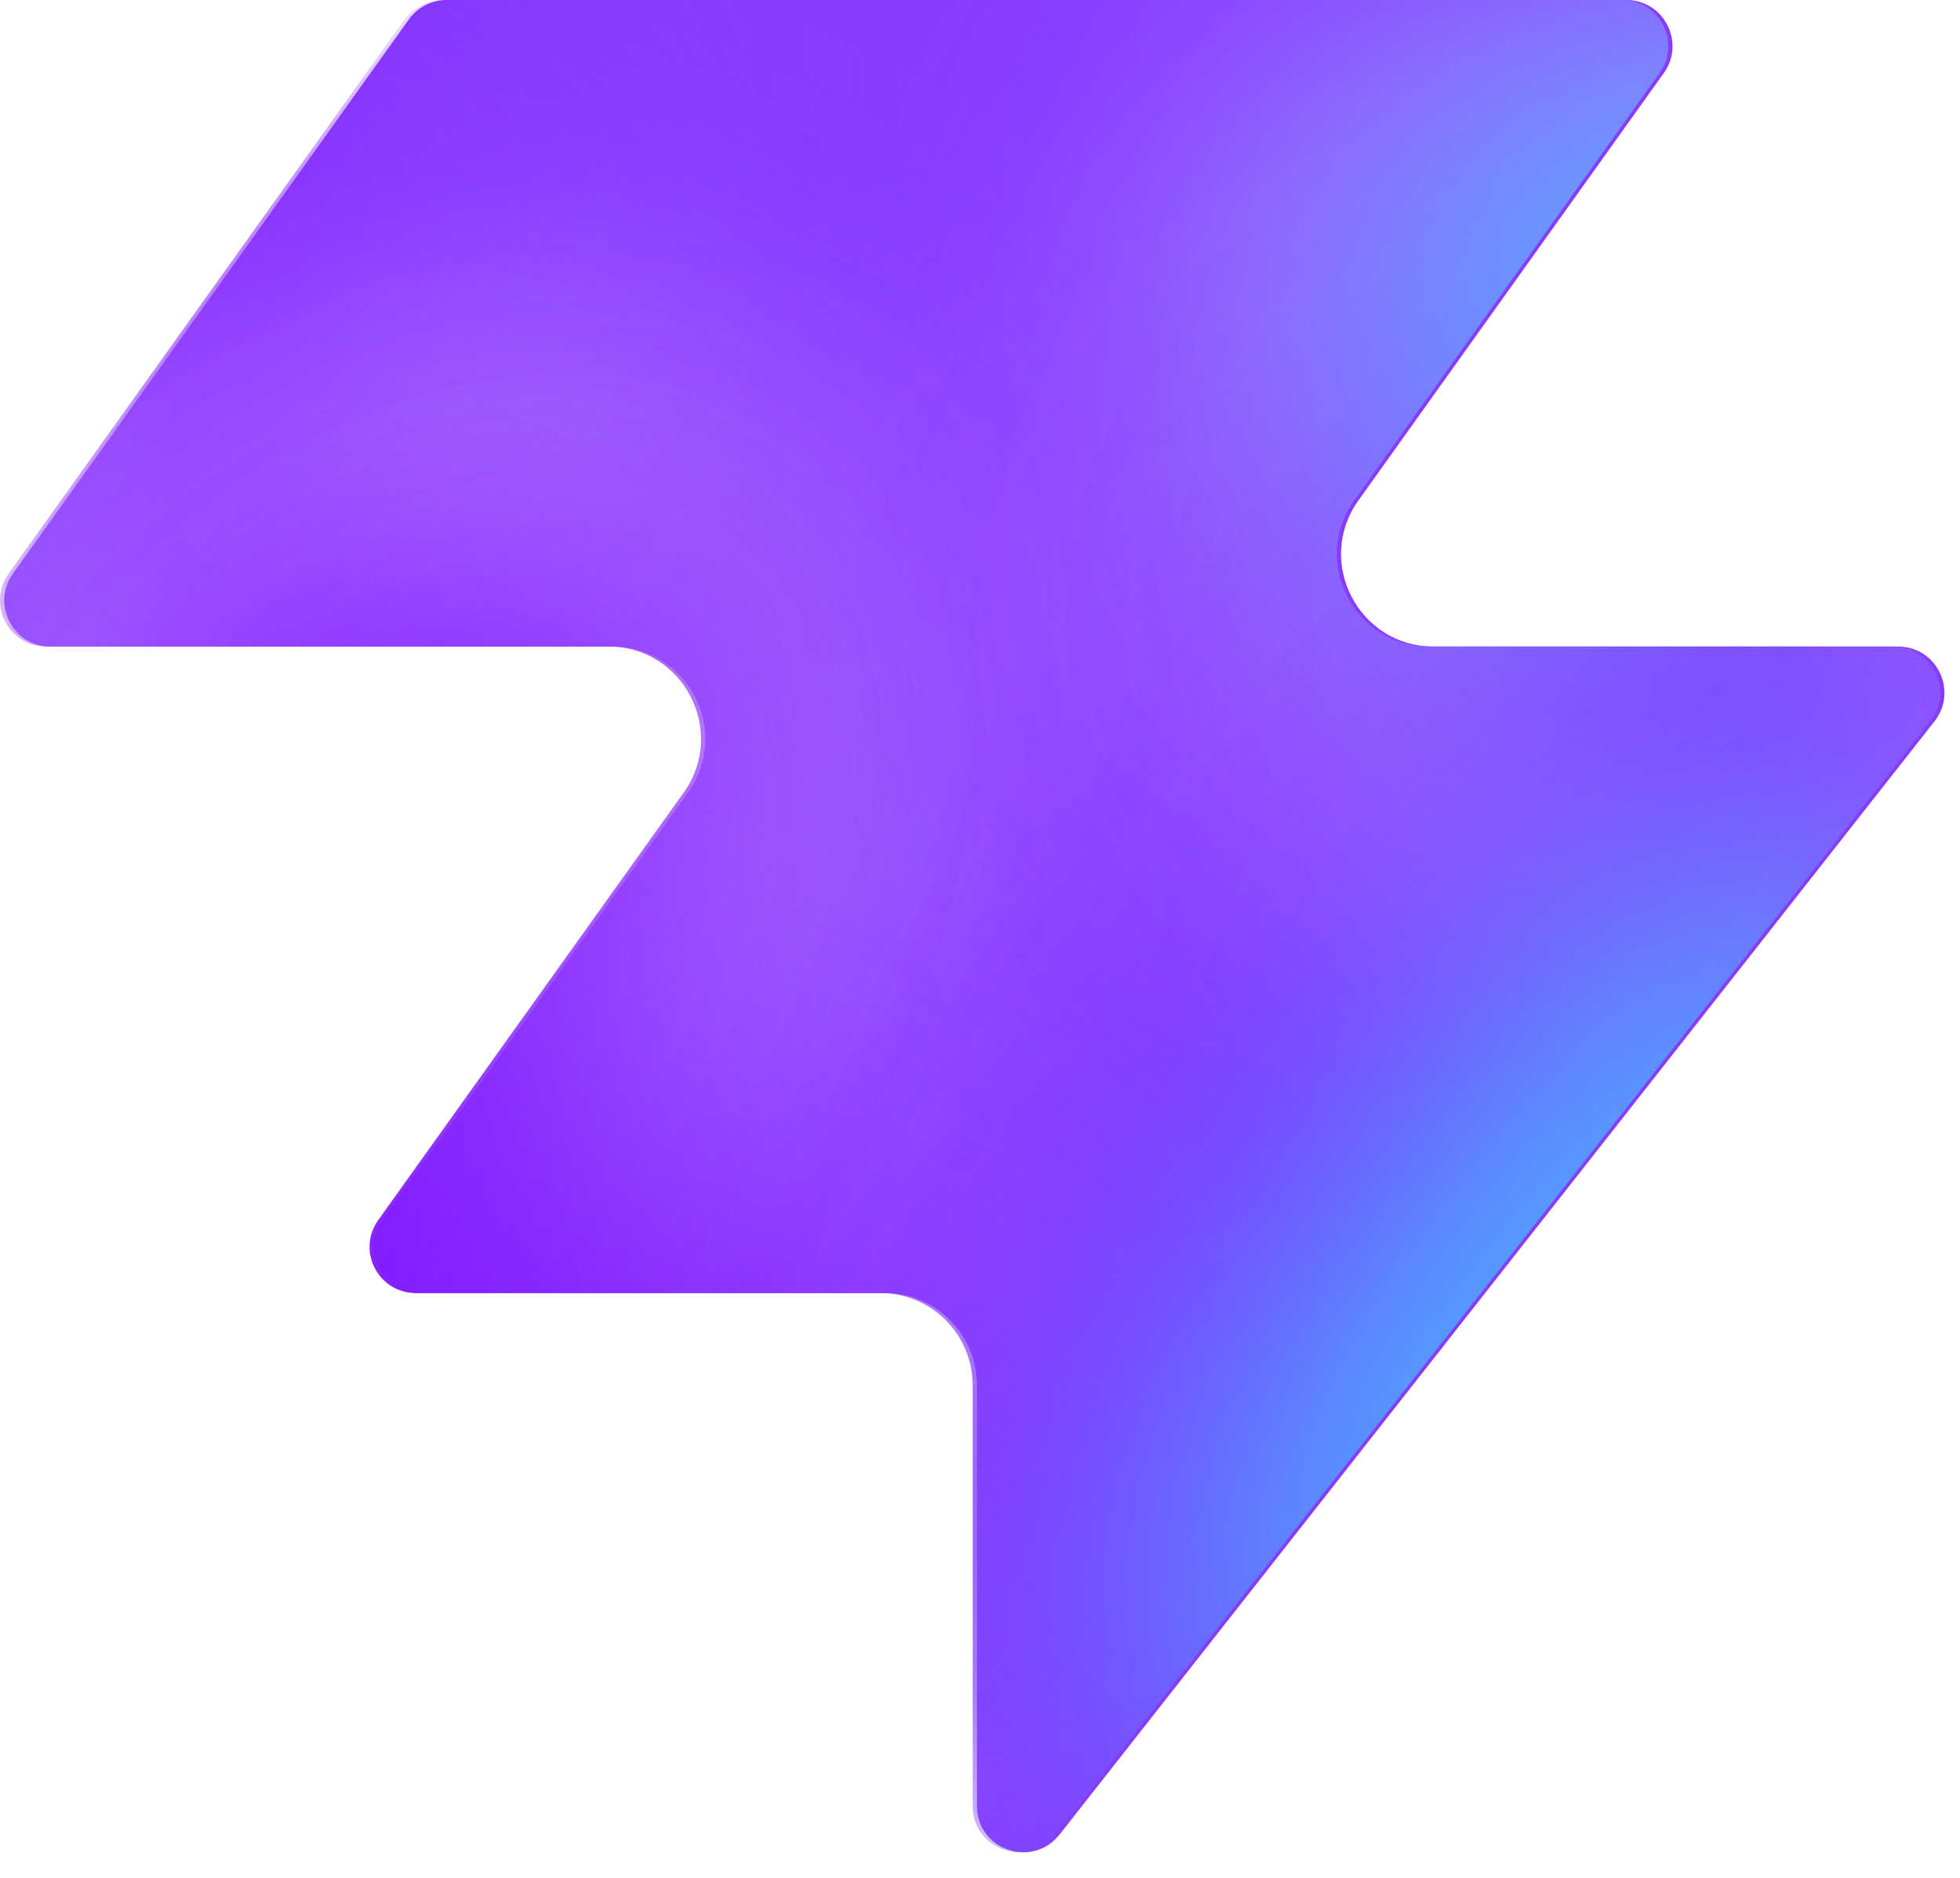
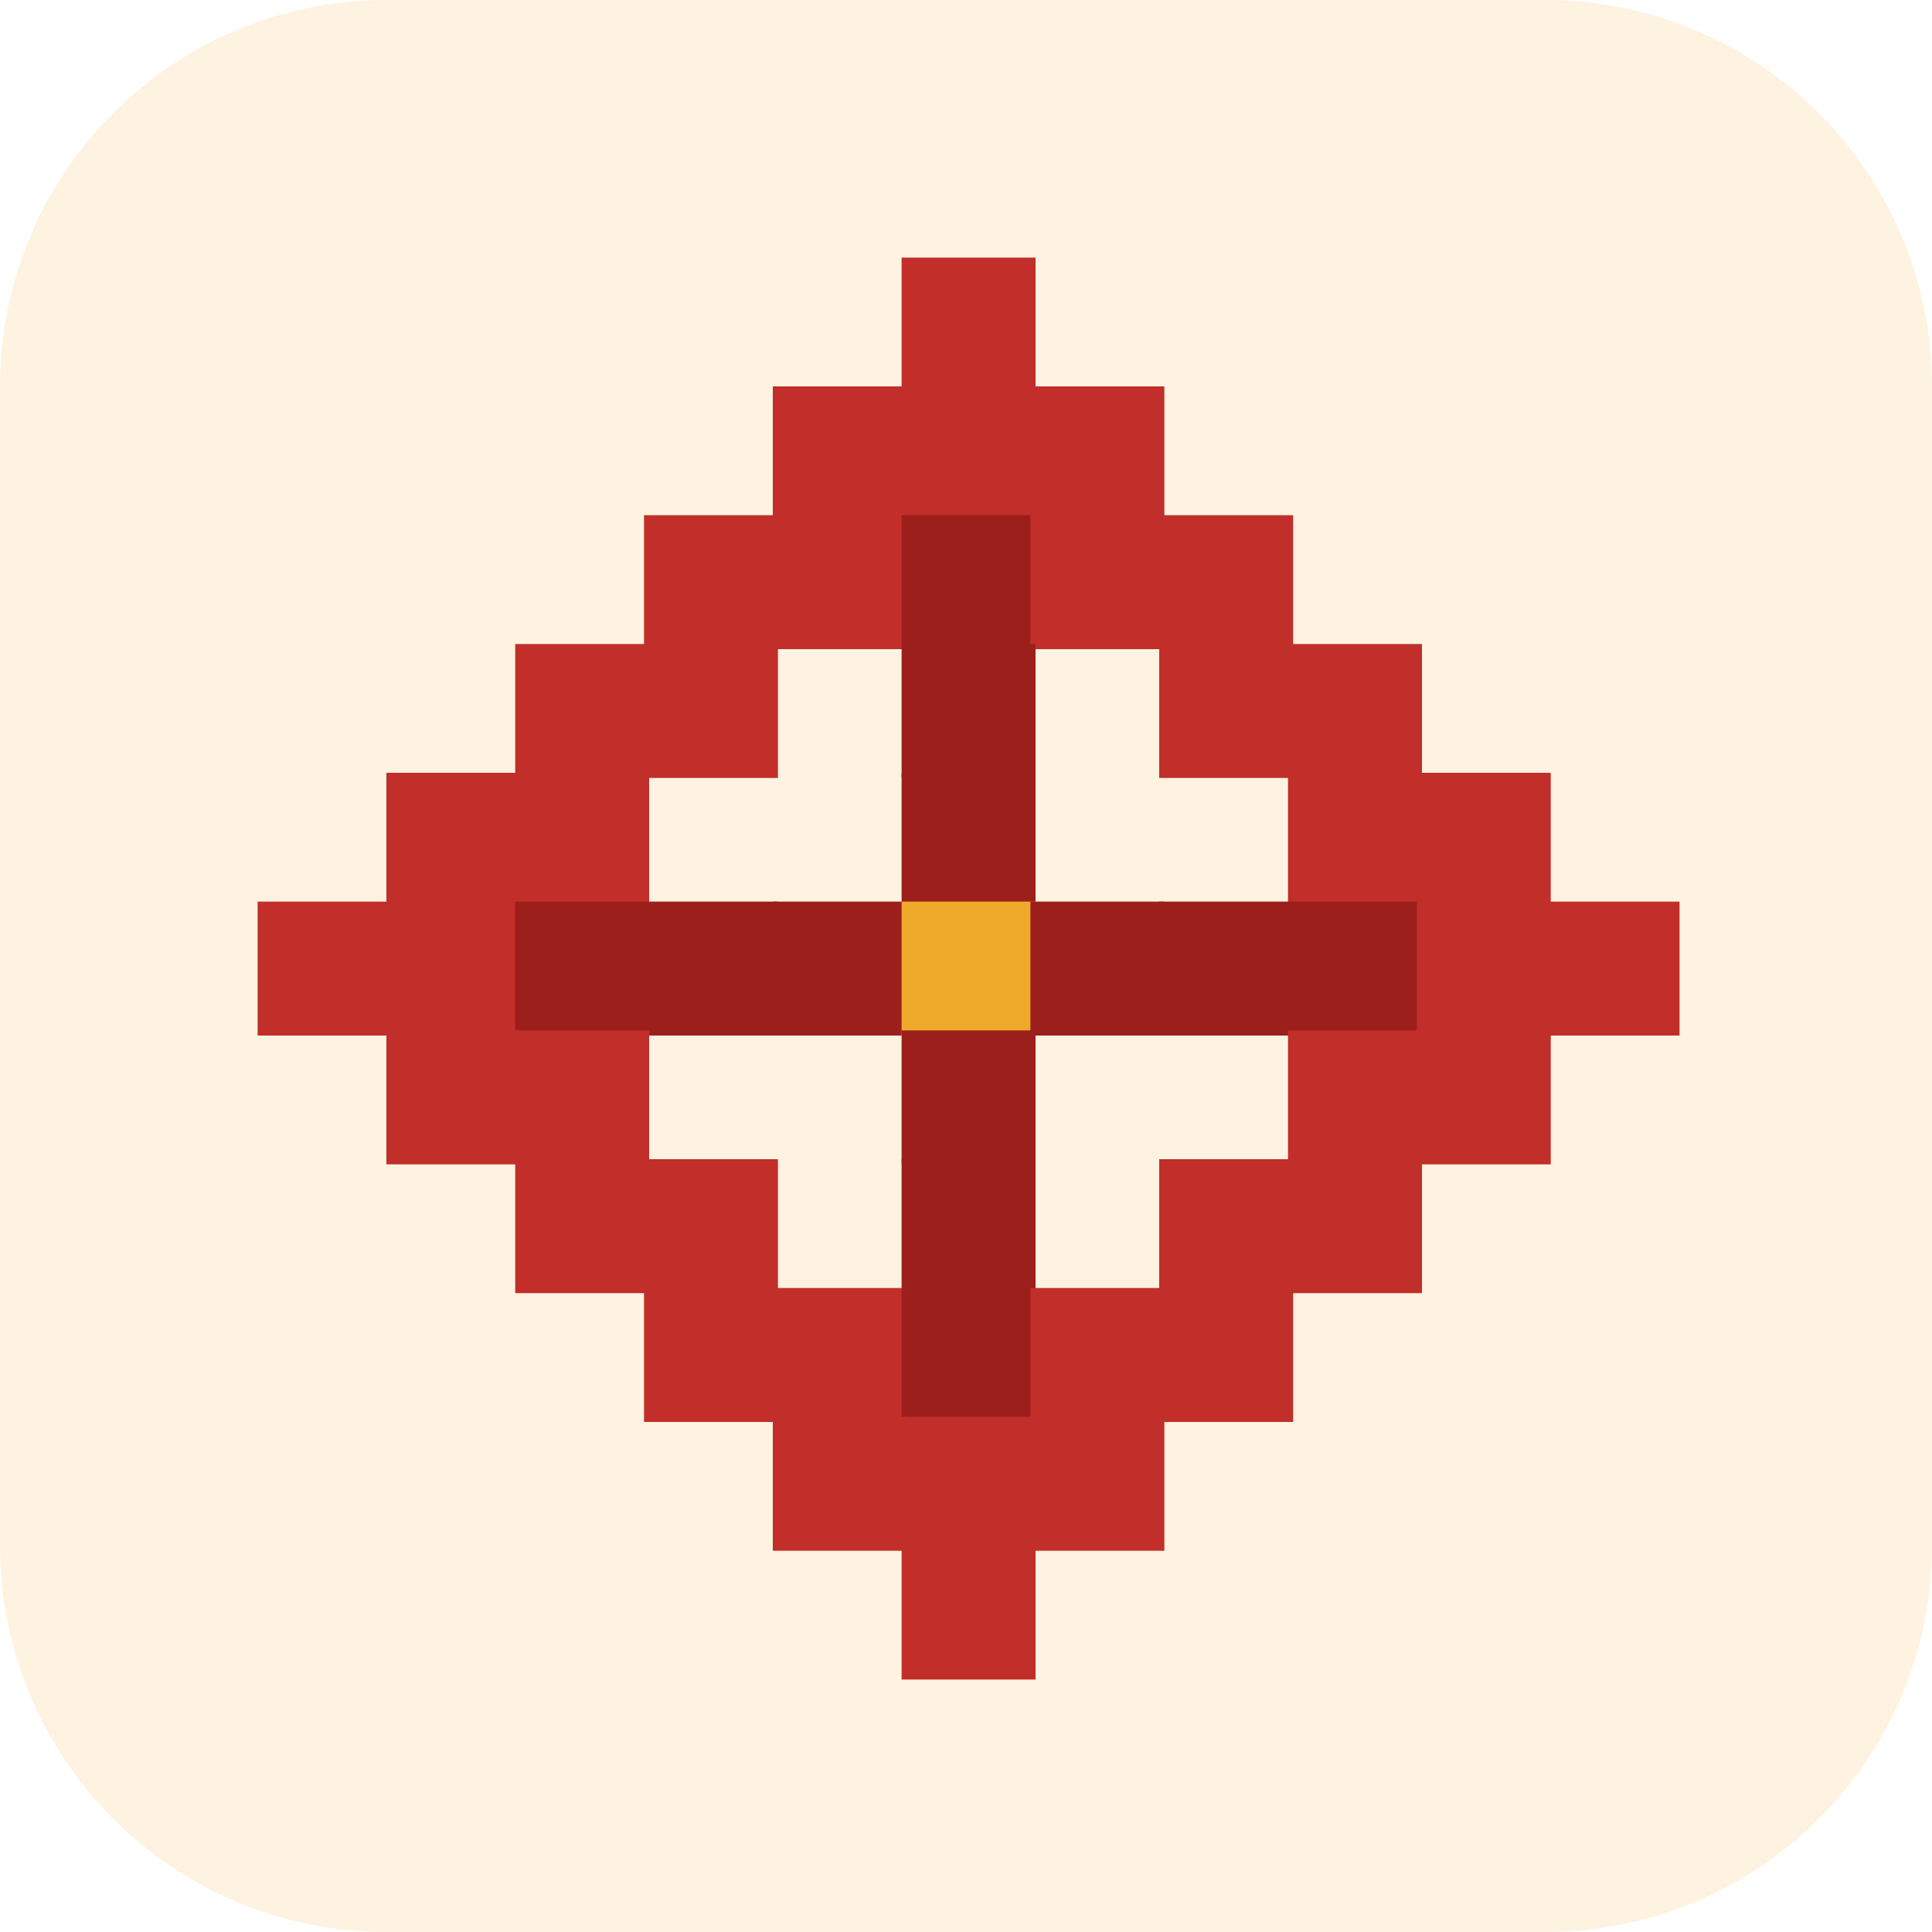
- <svg xmlns="http://www.w3.org/2000/svg" width="48" height="46" fill="none" viewBox="0 0 48 46">
-   <path fill="#863bff" d="M25.946 44.938c-.664.845-2.021.375-2.021-.698V33.937a2.26 2.26 0 0 0-2.262-2.262H10.287c-.92 0-1.456-1.04-.92-1.788l7.48-10.471c1.07-1.497 0-3.578-1.842-3.578H1.237c-.92 0-1.456-1.04-.92-1.788L10.013.474c.214-.297.556-.474.92-.474h28.894c.92 0 1.456 1.04.92 1.788l-7.48 10.471c-1.07 1.498 0 3.579 1.842 3.579h11.377c.943 0 1.473 1.088.89 1.83L25.947 44.94z" style="fill:#863bff;fill:color(display-p3 .525 .23 1);fill-opacity:1" />
-   <mask id="a" width="48" height="46" x="0" y="0" maskUnits="userSpaceOnUse" style="mask-type:alpha">
-     <path fill="#000" d="M25.842 44.938c-.664.844-2.021.375-2.021-.698V33.937a2.26 2.26 0 0 0-2.262-2.262H10.183c-.92 0-1.456-1.04-.92-1.788l7.48-10.471c1.07-1.498 0-3.579-1.842-3.579H1.133c-.92 0-1.456-1.04-.92-1.787L9.91.473c.214-.297.556-.474.92-.474h28.894c.92 0 1.456 1.04.92 1.788l-7.48 10.471c-1.07 1.498 0 3.578 1.842 3.578h11.377c.943 0 1.473 1.088.89 1.832L25.843 44.94z" style="fill:#000;fill-opacity:1" />
-   </mask>
-   <g mask="url(#a)">
-     <g filter="url(#b)">
-       <ellipse cx="5.508" cy="14.704" fill="#ede6ff" rx="5.508" ry="14.704" style="fill:#ede6ff;fill:color(display-p3 .927 .903 1);fill-opacity:1" transform="matrix(.00324 1 1 -.00324 -4.47 31.516)" />
-     </g>
-     <g filter="url(#c)">
-       <ellipse cx="10.399" cy="29.851" fill="#ede6ff" rx="10.399" ry="29.851" style="fill:#ede6ff;fill:color(display-p3 .927 .903 1);fill-opacity:1" transform="matrix(.00324 1 1 -.00324 -39.328 7.883)" />
-     </g>
-     <g filter="url(#d)">
-       <ellipse cx="5.508" cy="30.487" fill="#7e14ff" rx="5.508" ry="30.487" style="fill:#7e14ff;fill:color(display-p3 .492 .077 1);fill-opacity:1" transform="rotate(89.814 -25.913 -14.639)scale(1 -1)" />
-     </g>
-     <g filter="url(#e)">
-       <ellipse cx="5.508" cy="30.599" fill="#7e14ff" rx="5.508" ry="30.599" style="fill:#7e14ff;fill:color(display-p3 .492 .077 1);fill-opacity:1" transform="rotate(89.814 -32.644 -3.334)scale(1 -1)" />
-     </g>
-     <g filter="url(#f)">
-       <ellipse cx="5.508" cy="30.599" fill="#7e14ff" rx="5.508" ry="30.599" style="fill:#7e14ff;fill:color(display-p3 .492 .077 1);fill-opacity:1" transform="matrix(.00324 1 1 -.00324 -34.34 30.47)" />
-     </g>
-     <g filter="url(#g)">
-       <ellipse cx="14.072" cy="22.078" fill="#ede6ff" rx="14.072" ry="22.078" style="fill:#ede6ff;fill:color(display-p3 .927 .903 1);fill-opacity:1" transform="rotate(93.35 24.506 48.493)scale(-1 1)" />
-     </g>
-     <g filter="url(#h)">
-       <ellipse cx="3.47" cy="21.501" fill="#7e14ff" rx="3.47" ry="21.501" style="fill:#7e14ff;fill:color(display-p3 .492 .077 1);fill-opacity:1" transform="rotate(89.009 28.708 47.59)scale(-1 1)" />
-     </g>
-     <g filter="url(#i)">
-       <ellipse cx="3.47" cy="21.501" fill="#7e14ff" rx="3.47" ry="21.501" style="fill:#7e14ff;fill:color(display-p3 .492 .077 1);fill-opacity:1" transform="rotate(89.009 28.708 47.59)scale(-1 1)" />
-     </g>
-     <g filter="url(#j)">
-       <ellipse cx=".387" cy="8.972" fill="#7e14ff" rx="4.407" ry="29.108" style="fill:#7e14ff;fill:color(display-p3 .492 .077 1);fill-opacity:1" transform="rotate(39.51 .387 8.972)" />
-     </g>
-     <g filter="url(#k)">
-       <ellipse cx="47.523" cy="-6.092" fill="#7e14ff" rx="4.407" ry="29.108" style="fill:#7e14ff;fill:color(display-p3 .492 .077 1);fill-opacity:1" transform="rotate(37.892 47.523 -6.092)" />
-     </g>
-     <g filter="url(#l)">
-       <ellipse cx="41.412" cy="6.333" fill="#47bfff" rx="5.971" ry="9.665" style="fill:#47bfff;fill:color(display-p3 .28 .748 1);fill-opacity:1" transform="rotate(37.892 41.412 6.333)" />
-     </g>
-     <g filter="url(#m)">
-       <ellipse cx="-1.879" cy="38.332" fill="#7e14ff" rx="4.407" ry="29.108" style="fill:#7e14ff;fill:color(display-p3 .492 .077 1);fill-opacity:1" transform="rotate(37.892 -1.88 38.332)" />
-     </g>
-     <g filter="url(#n)">
-       <ellipse cx="-1.879" cy="38.332" fill="#7e14ff" rx="4.407" ry="29.108" style="fill:#7e14ff;fill:color(display-p3 .492 .077 1);fill-opacity:1" transform="rotate(37.892 -1.88 38.332)" />
-     </g>
-     <g filter="url(#o)">
-       <ellipse cx="35.651" cy="29.907" fill="#7e14ff" rx="4.407" ry="29.108" style="fill:#7e14ff;fill:color(display-p3 .492 .077 1);fill-opacity:1" transform="rotate(37.892 35.651 29.907)" />
-     </g>
-     <g filter="url(#p)">
-       <ellipse cx="38.418" cy="32.4" fill="#47bfff" rx="5.971" ry="15.297" style="fill:#47bfff;fill:color(display-p3 .28 .748 1);fill-opacity:1" transform="rotate(37.892 38.418 32.4)" />
-     </g>
-   </g>
-   <defs>
-     <filter id="b" width="60.045" height="41.654" x="-19.77" y="16.149" color-interpolation-filters="sRGB" filterUnits="userSpaceOnUse">
-       <feFlood flood-opacity="0" result="BackgroundImageFix" />
-       <feBlend in="SourceGraphic" in2="BackgroundImageFix" result="shape" />
-       <feGaussianBlur result="effect1_foregroundBlur_2002_17158" stdDeviation="7.659" />
-     </filter>
-     <filter id="c" width="90.34" height="51.437" x="-54.613" y="-7.533" color-interpolation-filters="sRGB" filterUnits="userSpaceOnUse">
-       <feFlood flood-opacity="0" result="BackgroundImageFix" />
-       <feBlend in="SourceGraphic" in2="BackgroundImageFix" result="shape" />
-       <feGaussianBlur result="effect1_foregroundBlur_2002_17158" stdDeviation="7.659" />
-     </filter>
-     <filter id="d" width="79.355" height="29.4" x="-49.64" y="2.03" color-interpolation-filters="sRGB" filterUnits="userSpaceOnUse">
-       <feFlood flood-opacity="0" result="BackgroundImageFix" />
-       <feBlend in="SourceGraphic" in2="BackgroundImageFix" result="shape" />
-       <feGaussianBlur result="effect1_foregroundBlur_2002_17158" stdDeviation="4.596" />
-     </filter>
-     <filter id="e" width="79.579" height="29.4" x="-45.045" y="20.029" color-interpolation-filters="sRGB" filterUnits="userSpaceOnUse">
-       <feFlood flood-opacity="0" result="BackgroundImageFix" />
-       <feBlend in="SourceGraphic" in2="BackgroundImageFix" result="shape" />
-       <feGaussianBlur result="effect1_foregroundBlur_2002_17158" stdDeviation="4.596" />
-     </filter>
-     <filter id="f" width="79.579" height="29.4" x="-43.513" y="21.178" color-interpolation-filters="sRGB" filterUnits="userSpaceOnUse">
-       <feFlood flood-opacity="0" result="BackgroundImageFix" />
-       <feBlend in="SourceGraphic" in2="BackgroundImageFix" result="shape" />
-       <feGaussianBlur result="effect1_foregroundBlur_2002_17158" stdDeviation="4.596" />
-     </filter>
-     <filter id="g" width="74.749" height="58.852" x="15.756" y="-17.901" color-interpolation-filters="sRGB" filterUnits="userSpaceOnUse">
-       <feFlood flood-opacity="0" result="BackgroundImageFix" />
-       <feBlend in="SourceGraphic" in2="BackgroundImageFix" result="shape" />
-       <feGaussianBlur result="effect1_foregroundBlur_2002_17158" stdDeviation="7.659" />
-     </filter>
-     <filter id="h" width="61.377" height="25.362" x="23.548" y="2.284" color-interpolation-filters="sRGB" filterUnits="userSpaceOnUse">
-       <feFlood flood-opacity="0" result="BackgroundImageFix" />
-       <feBlend in="SourceGraphic" in2="BackgroundImageFix" result="shape" />
-       <feGaussianBlur result="effect1_foregroundBlur_2002_17158" stdDeviation="4.596" />
-     </filter>
-     <filter id="i" width="61.377" height="25.362" x="23.548" y="2.284" color-interpolation-filters="sRGB" filterUnits="userSpaceOnUse">
-       <feFlood flood-opacity="0" result="BackgroundImageFix" />
-       <feBlend in="SourceGraphic" in2="BackgroundImageFix" result="shape" />
-       <feGaussianBlur result="effect1_foregroundBlur_2002_17158" stdDeviation="4.596" />
-     </filter>
-     <filter id="j" width="56.045" height="63.649" x="-27.636" y="-22.853" color-interpolation-filters="sRGB" filterUnits="userSpaceOnUse">
-       <feFlood flood-opacity="0" result="BackgroundImageFix" />
-       <feBlend in="SourceGraphic" in2="BackgroundImageFix" result="shape" />
-       <feGaussianBlur result="effect1_foregroundBlur_2002_17158" stdDeviation="4.596" />
-     </filter>
-     <filter id="k" width="54.814" height="64.646" x="20.116" y="-38.415" color-interpolation-filters="sRGB" filterUnits="userSpaceOnUse">
-       <feFlood flood-opacity="0" result="BackgroundImageFix" />
-       <feBlend in="SourceGraphic" in2="BackgroundImageFix" result="shape" />
-       <feGaussianBlur result="effect1_foregroundBlur_2002_17158" stdDeviation="4.596" />
-     </filter>
-     <filter id="l" width="33.541" height="35.313" x="24.641" y="-11.323" color-interpolation-filters="sRGB" filterUnits="userSpaceOnUse">
-       <feFlood flood-opacity="0" result="BackgroundImageFix" />
-       <feBlend in="SourceGraphic" in2="BackgroundImageFix" result="shape" />
-       <feGaussianBlur result="effect1_foregroundBlur_2002_17158" stdDeviation="4.596" />
-     </filter>
-     <filter id="m" width="54.814" height="64.646" x="-29.286" y="6.009" color-interpolation-filters="sRGB" filterUnits="userSpaceOnUse">
-       <feFlood flood-opacity="0" result="BackgroundImageFix" />
-       <feBlend in="SourceGraphic" in2="BackgroundImageFix" result="shape" />
-       <feGaussianBlur result="effect1_foregroundBlur_2002_17158" stdDeviation="4.596" />
-     </filter>
-     <filter id="n" width="54.814" height="64.646" x="-29.286" y="6.009" color-interpolation-filters="sRGB" filterUnits="userSpaceOnUse">
-       <feFlood flood-opacity="0" result="BackgroundImageFix" />
-       <feBlend in="SourceGraphic" in2="BackgroundImageFix" result="shape" />
-       <feGaussianBlur result="effect1_foregroundBlur_2002_17158" stdDeviation="4.596" />
-     </filter>
-     <filter id="o" width="54.814" height="64.646" x="8.244" y="-2.416" color-interpolation-filters="sRGB" filterUnits="userSpaceOnUse">
-       <feFlood flood-opacity="0" result="BackgroundImageFix" />
-       <feBlend in="SourceGraphic" in2="BackgroundImageFix" result="shape" />
-       <feGaussianBlur result="effect1_foregroundBlur_2002_17158" stdDeviation="4.596" />
-     </filter>
-     <filter id="p" width="39.409" height="43.623" x="18.713" y="10.588" color-interpolation-filters="sRGB" filterUnits="userSpaceOnUse">
-       <feFlood flood-opacity="0" result="BackgroundImageFix" />
-       <feBlend in="SourceGraphic" in2="BackgroundImageFix" result="shape" />
-       <feGaussianBlur result="effect1_foregroundBlur_2002_17158" stdDeviation="4.596" />
-     </filter>
-   </defs>
+ <svg xmlns="http://www.w3.org/2000/svg" viewBox="0 0 15 15">
+   <rect width="15" height="15" rx="3" fill="#FDF3E0" />
+   <rect x="7" y="2" width="1.04" height="1.04" fill="#C22E2A" />
+   <rect x="6" y="3" width="1.04" height="1.04" fill="#C22E2A" />
+   <rect x="7" y="3" width="1.04" height="1.04" fill="#C22E2A" />
+   <rect x="8" y="3" width="1.04" height="1.04" fill="#C22E2A" />
+   <rect x="5" y="4" width="1.04" height="1.04" fill="#C22E2A" />
+   <rect x="6" y="4" width="1.04" height="1.04" fill="#C22E2A" />
+   <rect x="7" y="4" width="1.04" height="1.04" fill="#9C1F1C" />
+   <rect x="8" y="4" width="1.04" height="1.04" fill="#C22E2A" />
+   <rect x="9" y="4" width="1.04" height="1.04" fill="#C22E2A" />
+   <rect x="4" y="5" width="1.04" height="1.04" fill="#C22E2A" />
+   <rect x="5" y="5" width="1.04" height="1.04" fill="#C22E2A" />
+   <rect x="7" y="5" width="1.04" height="1.04" fill="#9C1F1C" />
+   <rect x="9" y="5" width="1.04" height="1.04" fill="#C22E2A" />
+   <rect x="10" y="5" width="1.04" height="1.04" fill="#C22E2A" />
+   <rect x="3" y="6" width="1.04" height="1.04" fill="#C22E2A" />
+   <rect x="4" y="6" width="1.04" height="1.04" fill="#C22E2A" />
+   <rect x="7" y="6" width="1.04" height="1.04" fill="#9C1F1C" />
+   <rect x="10" y="6" width="1.04" height="1.04" fill="#C22E2A" />
+   <rect x="11" y="6" width="1.04" height="1.04" fill="#C22E2A" />
+   <rect x="2" y="7" width="1.04" height="1.04" fill="#C22E2A" />
+   <rect x="3" y="7" width="1.04" height="1.04" fill="#C22E2A" />
+   <rect x="4" y="7" width="1.04" height="1.04" fill="#9C1F1C" />
+   <rect x="5" y="7" width="1.04" height="1.04" fill="#9C1F1C" />
+   <rect x="6" y="7" width="1.04" height="1.04" fill="#9C1F1C" />
+   <rect x="7" y="7" width="1.04" height="1.04" fill="#EFA92B" />
+   <rect x="8" y="7" width="1.04" height="1.04" fill="#9C1F1C" />
+   <rect x="9" y="7" width="1.04" height="1.04" fill="#9C1F1C" />
+   <rect x="10" y="7" width="1.04" height="1.04" fill="#9C1F1C" />
+   <rect x="11" y="7" width="1.04" height="1.04" fill="#C22E2A" />
+   <rect x="12" y="7" width="1.04" height="1.04" fill="#C22E2A" />
+   <rect x="3" y="8" width="1.04" height="1.04" fill="#C22E2A" />
+   <rect x="4" y="8" width="1.04" height="1.04" fill="#C22E2A" />
+   <rect x="7" y="8" width="1.04" height="1.04" fill="#9C1F1C" />
+   <rect x="10" y="8" width="1.04" height="1.04" fill="#C22E2A" />
+   <rect x="11" y="8" width="1.04" height="1.04" fill="#C22E2A" />
+   <rect x="4" y="9" width="1.04" height="1.04" fill="#C22E2A" />
+   <rect x="5" y="9" width="1.04" height="1.04" fill="#C22E2A" />
+   <rect x="7" y="9" width="1.04" height="1.04" fill="#9C1F1C" />
+   <rect x="9" y="9" width="1.04" height="1.04" fill="#C22E2A" />
+   <rect x="10" y="9" width="1.04" height="1.04" fill="#C22E2A" />
+   <rect x="5" y="10" width="1.04" height="1.04" fill="#C22E2A" />
+   <rect x="6" y="10" width="1.04" height="1.04" fill="#C22E2A" />
+   <rect x="7" y="10" width="1.04" height="1.04" fill="#9C1F1C" />
+   <rect x="8" y="10" width="1.04" height="1.04" fill="#C22E2A" />
+   <rect x="9" y="10" width="1.04" height="1.04" fill="#C22E2A" />
+   <rect x="6" y="11" width="1.04" height="1.04" fill="#C22E2A" />
+   <rect x="7" y="11" width="1.04" height="1.04" fill="#C22E2A" />
+   <rect x="8" y="11" width="1.04" height="1.04" fill="#C22E2A" />
+   <rect x="7" y="12" width="1.04" height="1.04" fill="#C22E2A" />
</svg>
